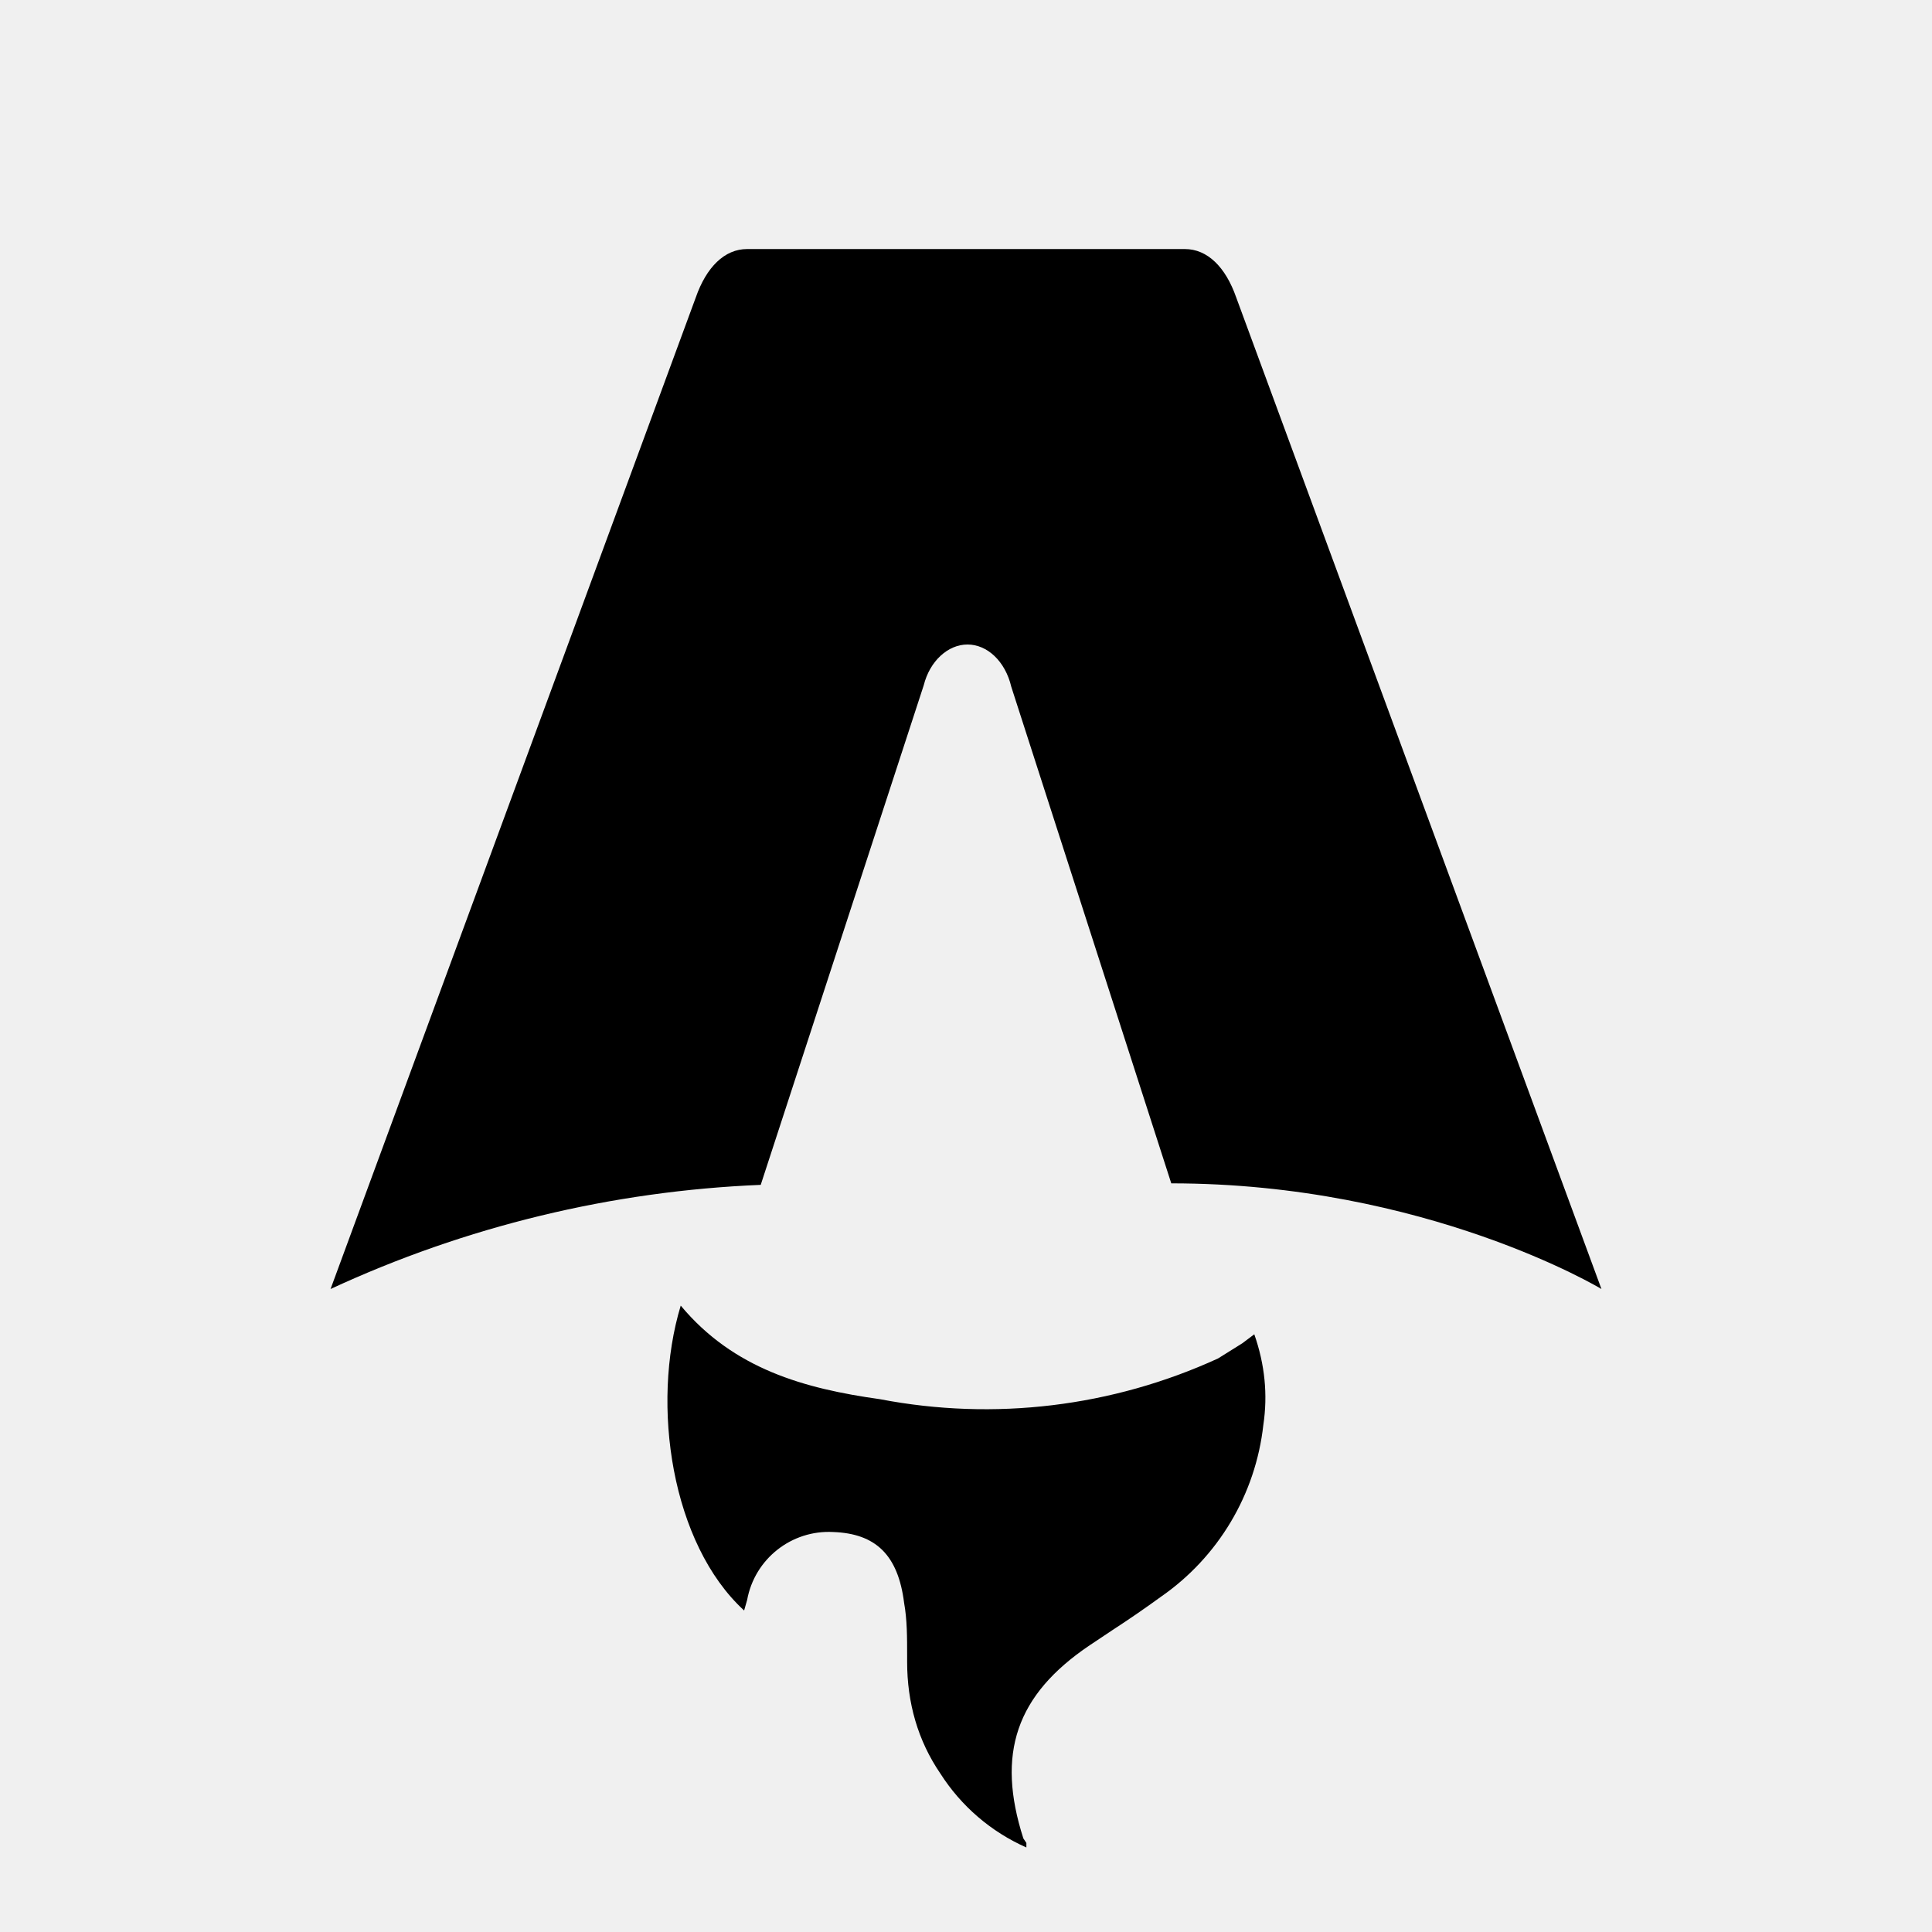
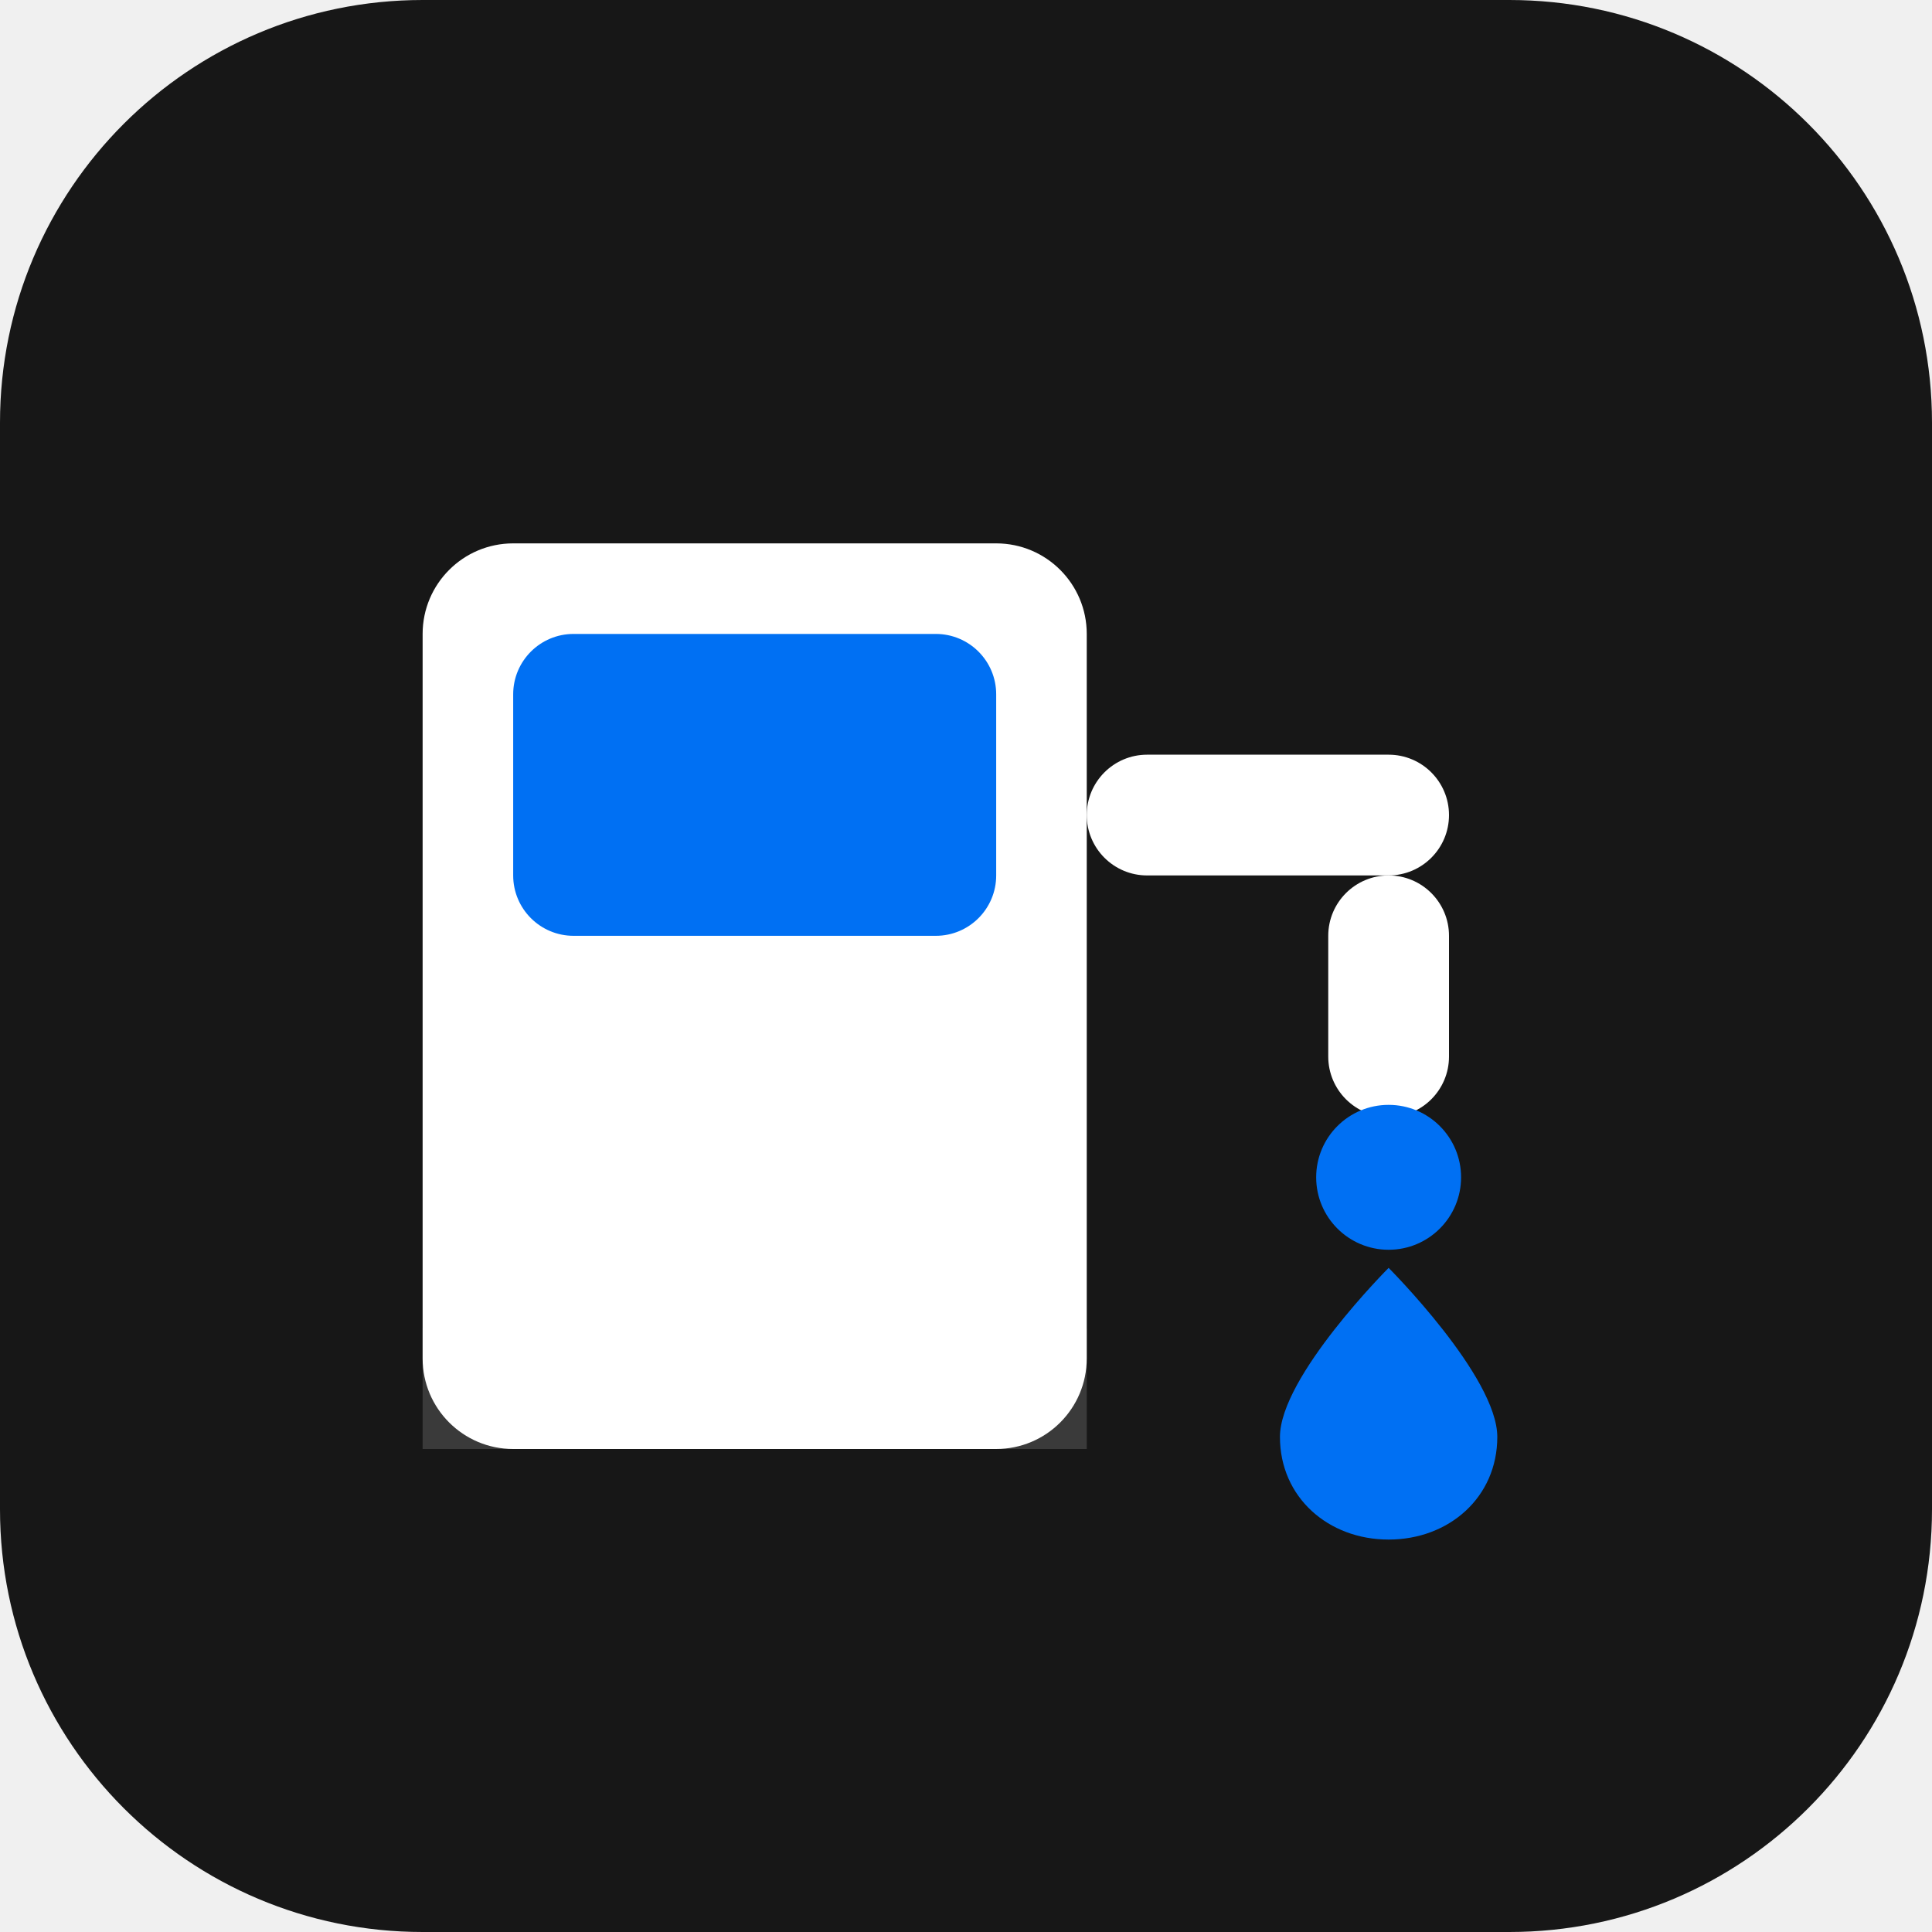
- <svg xmlns="http://www.w3.org/2000/svg" fill="none" viewBox="0 0 128 128">
-   <path d="M50.4 78.5a75.1 75.1 0 0 0-28.5 6.9l24.2-65.7c.7-2 1.9-3.2 3.4-3.2h29c1.5 0 2.7 1.2 3.4 3.2l24.2 65.7s-11.6-7-28.5-7L67 45.5c-.4-1.7-1.6-2.8-2.9-2.8-1.3 0-2.5 1.1-2.9 2.7L50.4 78.5Zm-1.1 28.2Zm-4.2-20.2c-2 6.6-.6 15.8 4.2 20.2a17.5 17.5 0 0 1 .2-.7 5.5 5.5 0 0 1 5.7-4.5c2.8.1 4.3 1.5 4.7 4.7.2 1.1.2 2.3.2 3.5v.4c0 2.7.7 5.2 2.2 7.4a13 13 0 0 0 5.7 4.9v-.3l-.2-.3c-1.8-5.6-.5-9.5 4.4-12.8l1.5-1a73 73 0 0 0 3.2-2.2 16 16 0 0 0 6.8-11.4c.3-2 .1-4-.6-6l-.8.6-1.6 1a37 37 0 0 1-22.4 2.7c-5-.7-9.7-2-13.2-6.2Z" />
-   <style>
-         path { fill: #000; }
-         @media (prefers-color-scheme: dark) {
-             path { fill: #FFF; }
-         }
-     </style>
+ <svg xmlns="http://www.w3.org/2000/svg" viewBox="0 0 32 32" width="32" height="32">
+   <rect width="32" height="32" rx="7" fill="#171717" />
+   <rect x="7" y="9" width="11" height="15" rx="1.5" fill="white" />
+   <rect x="8.5" y="10.5" width="8" height="5" rx="1" fill="#0070f3" />
+   <rect x="7" y="22" width="11" height="2" rx="0" fill="white" opacity="0.15" />
+   <rect x="18" y="12.5" width="6" height="2" rx="1" fill="white" />
+   <rect x="22" y="14.5" width="2" height="4" rx="1" fill="white" />
+   <circle cx="23" cy="19.5" r="1.2" fill="#0070f3" />
+   <path d="M23 21 C23 21 21.2 22.8 21.2 23.8 C21.2 24.8 22.0 25.5 23 25.5 C24.0 25.5 24.8 24.8 24.8 23.8 C24.8 22.8 23 21 23 21Z" fill="#0070f3" />
</svg>
